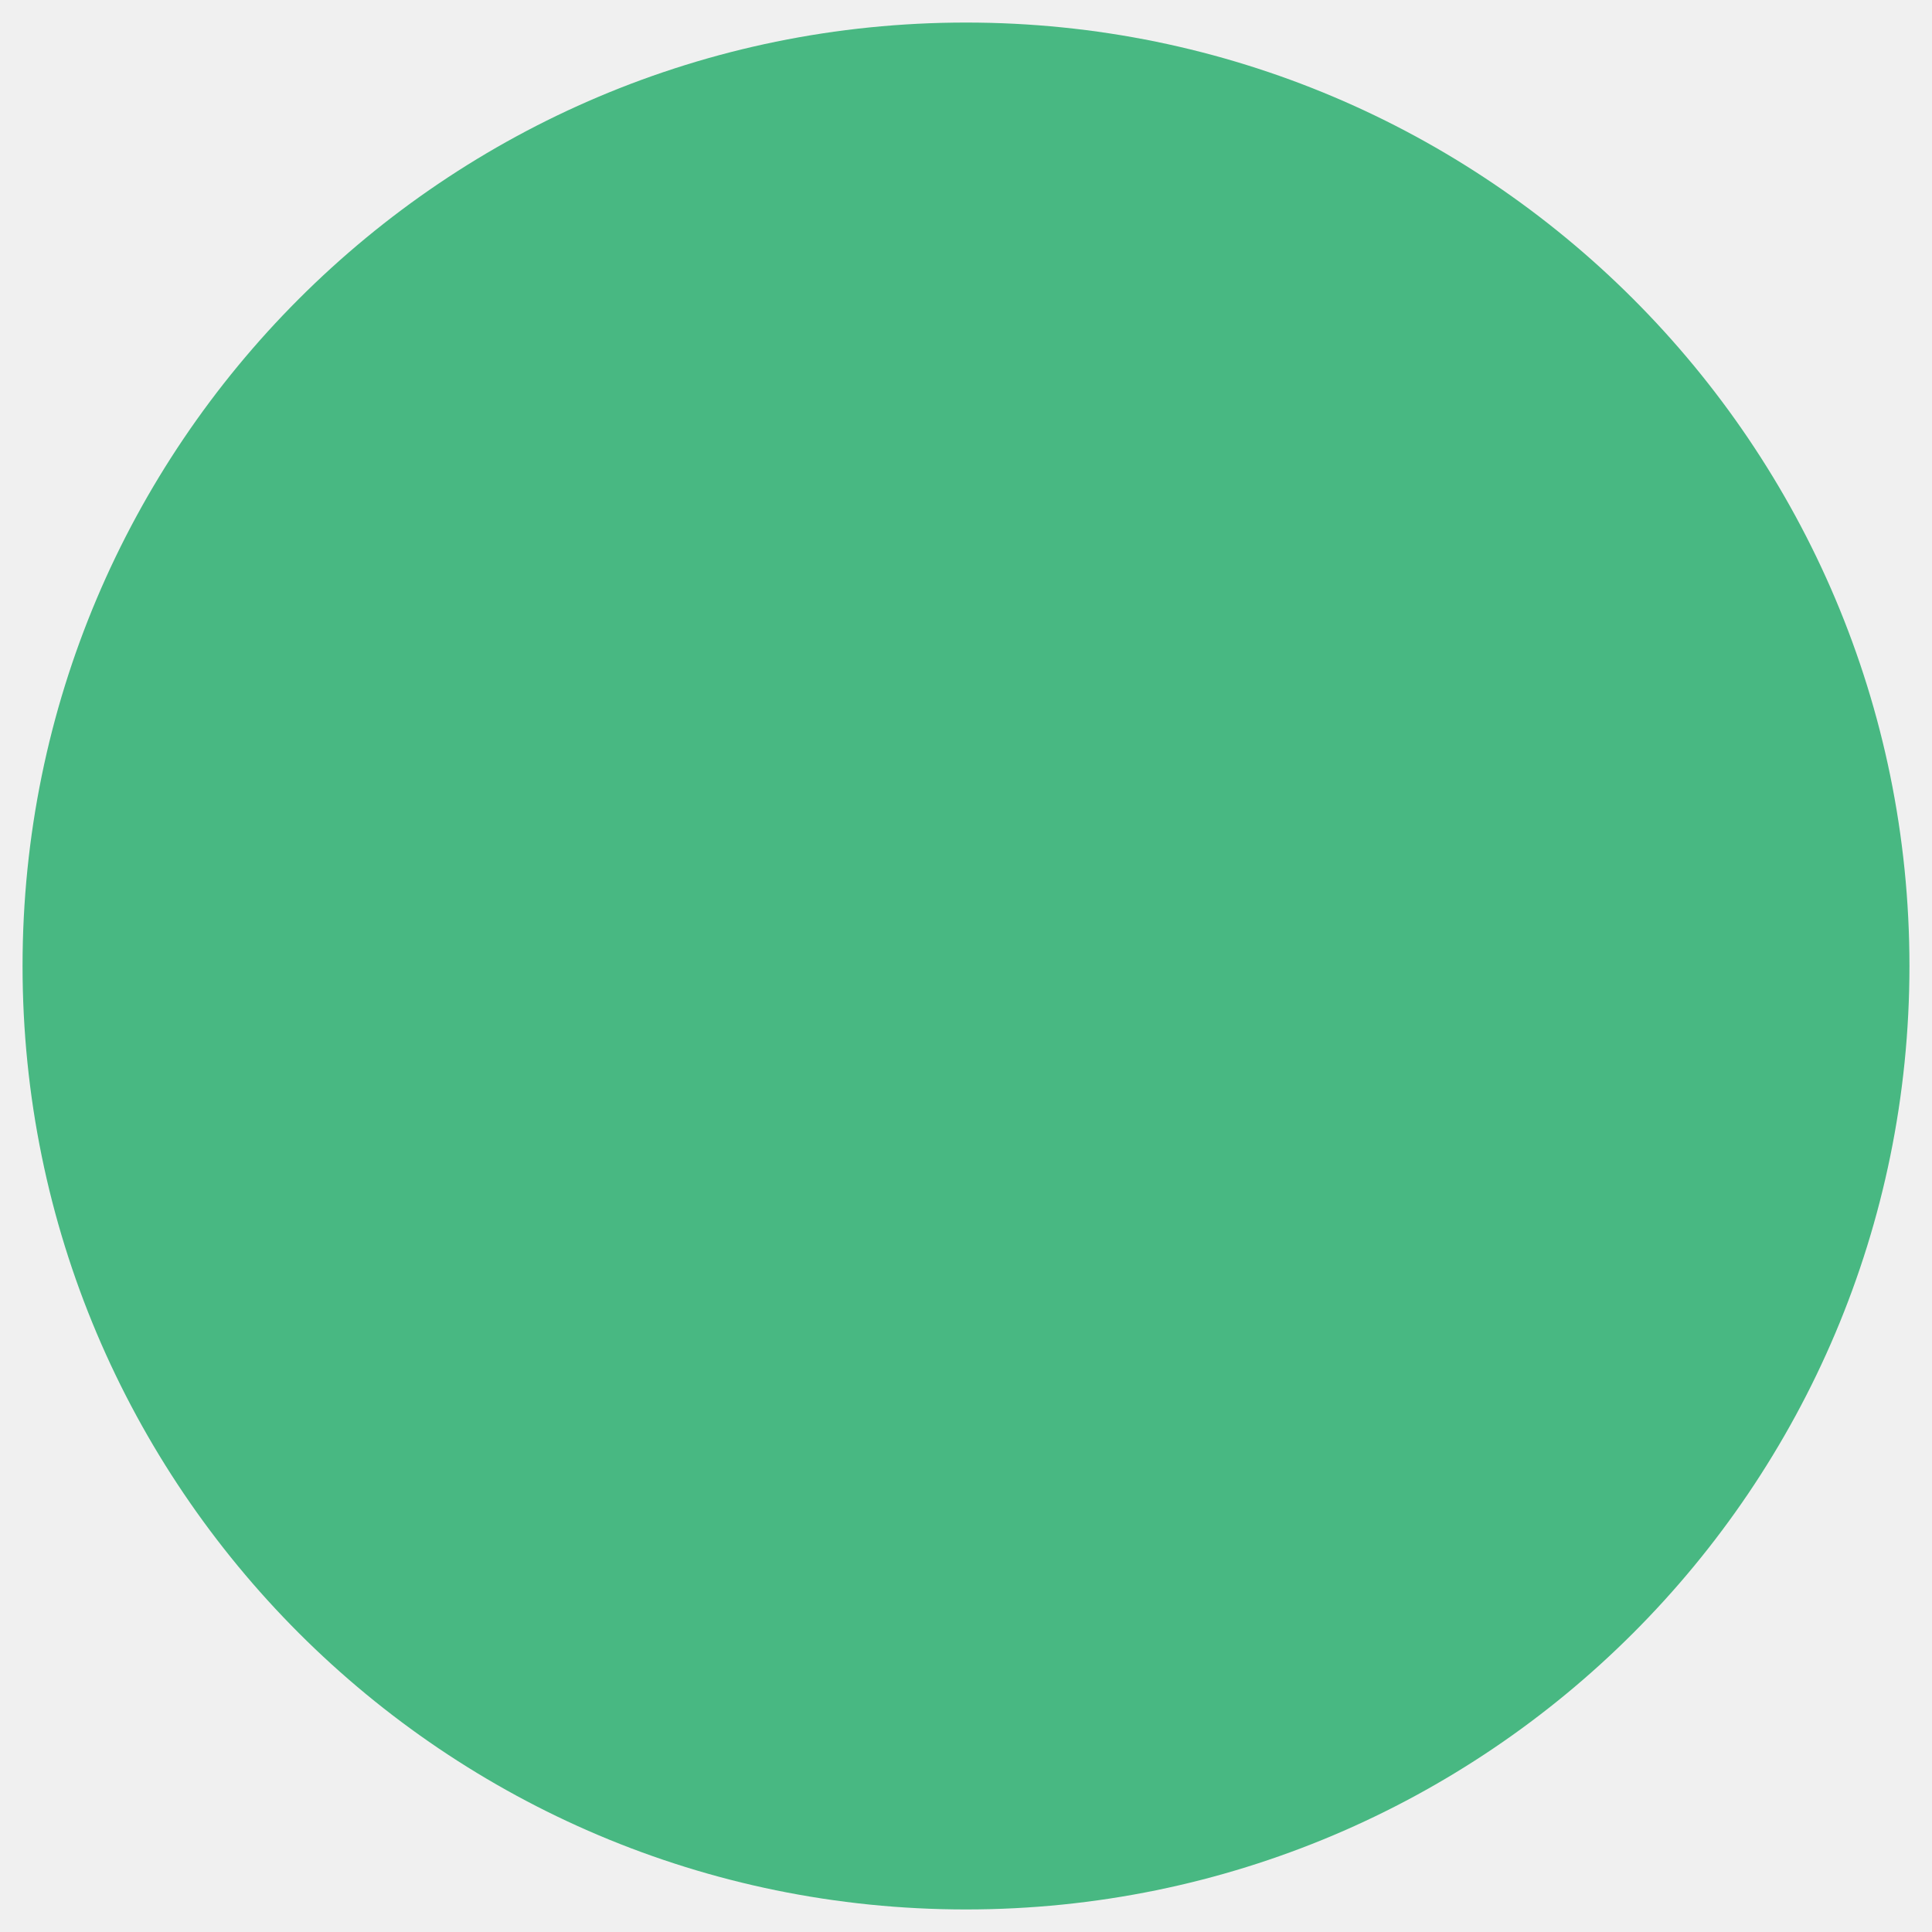
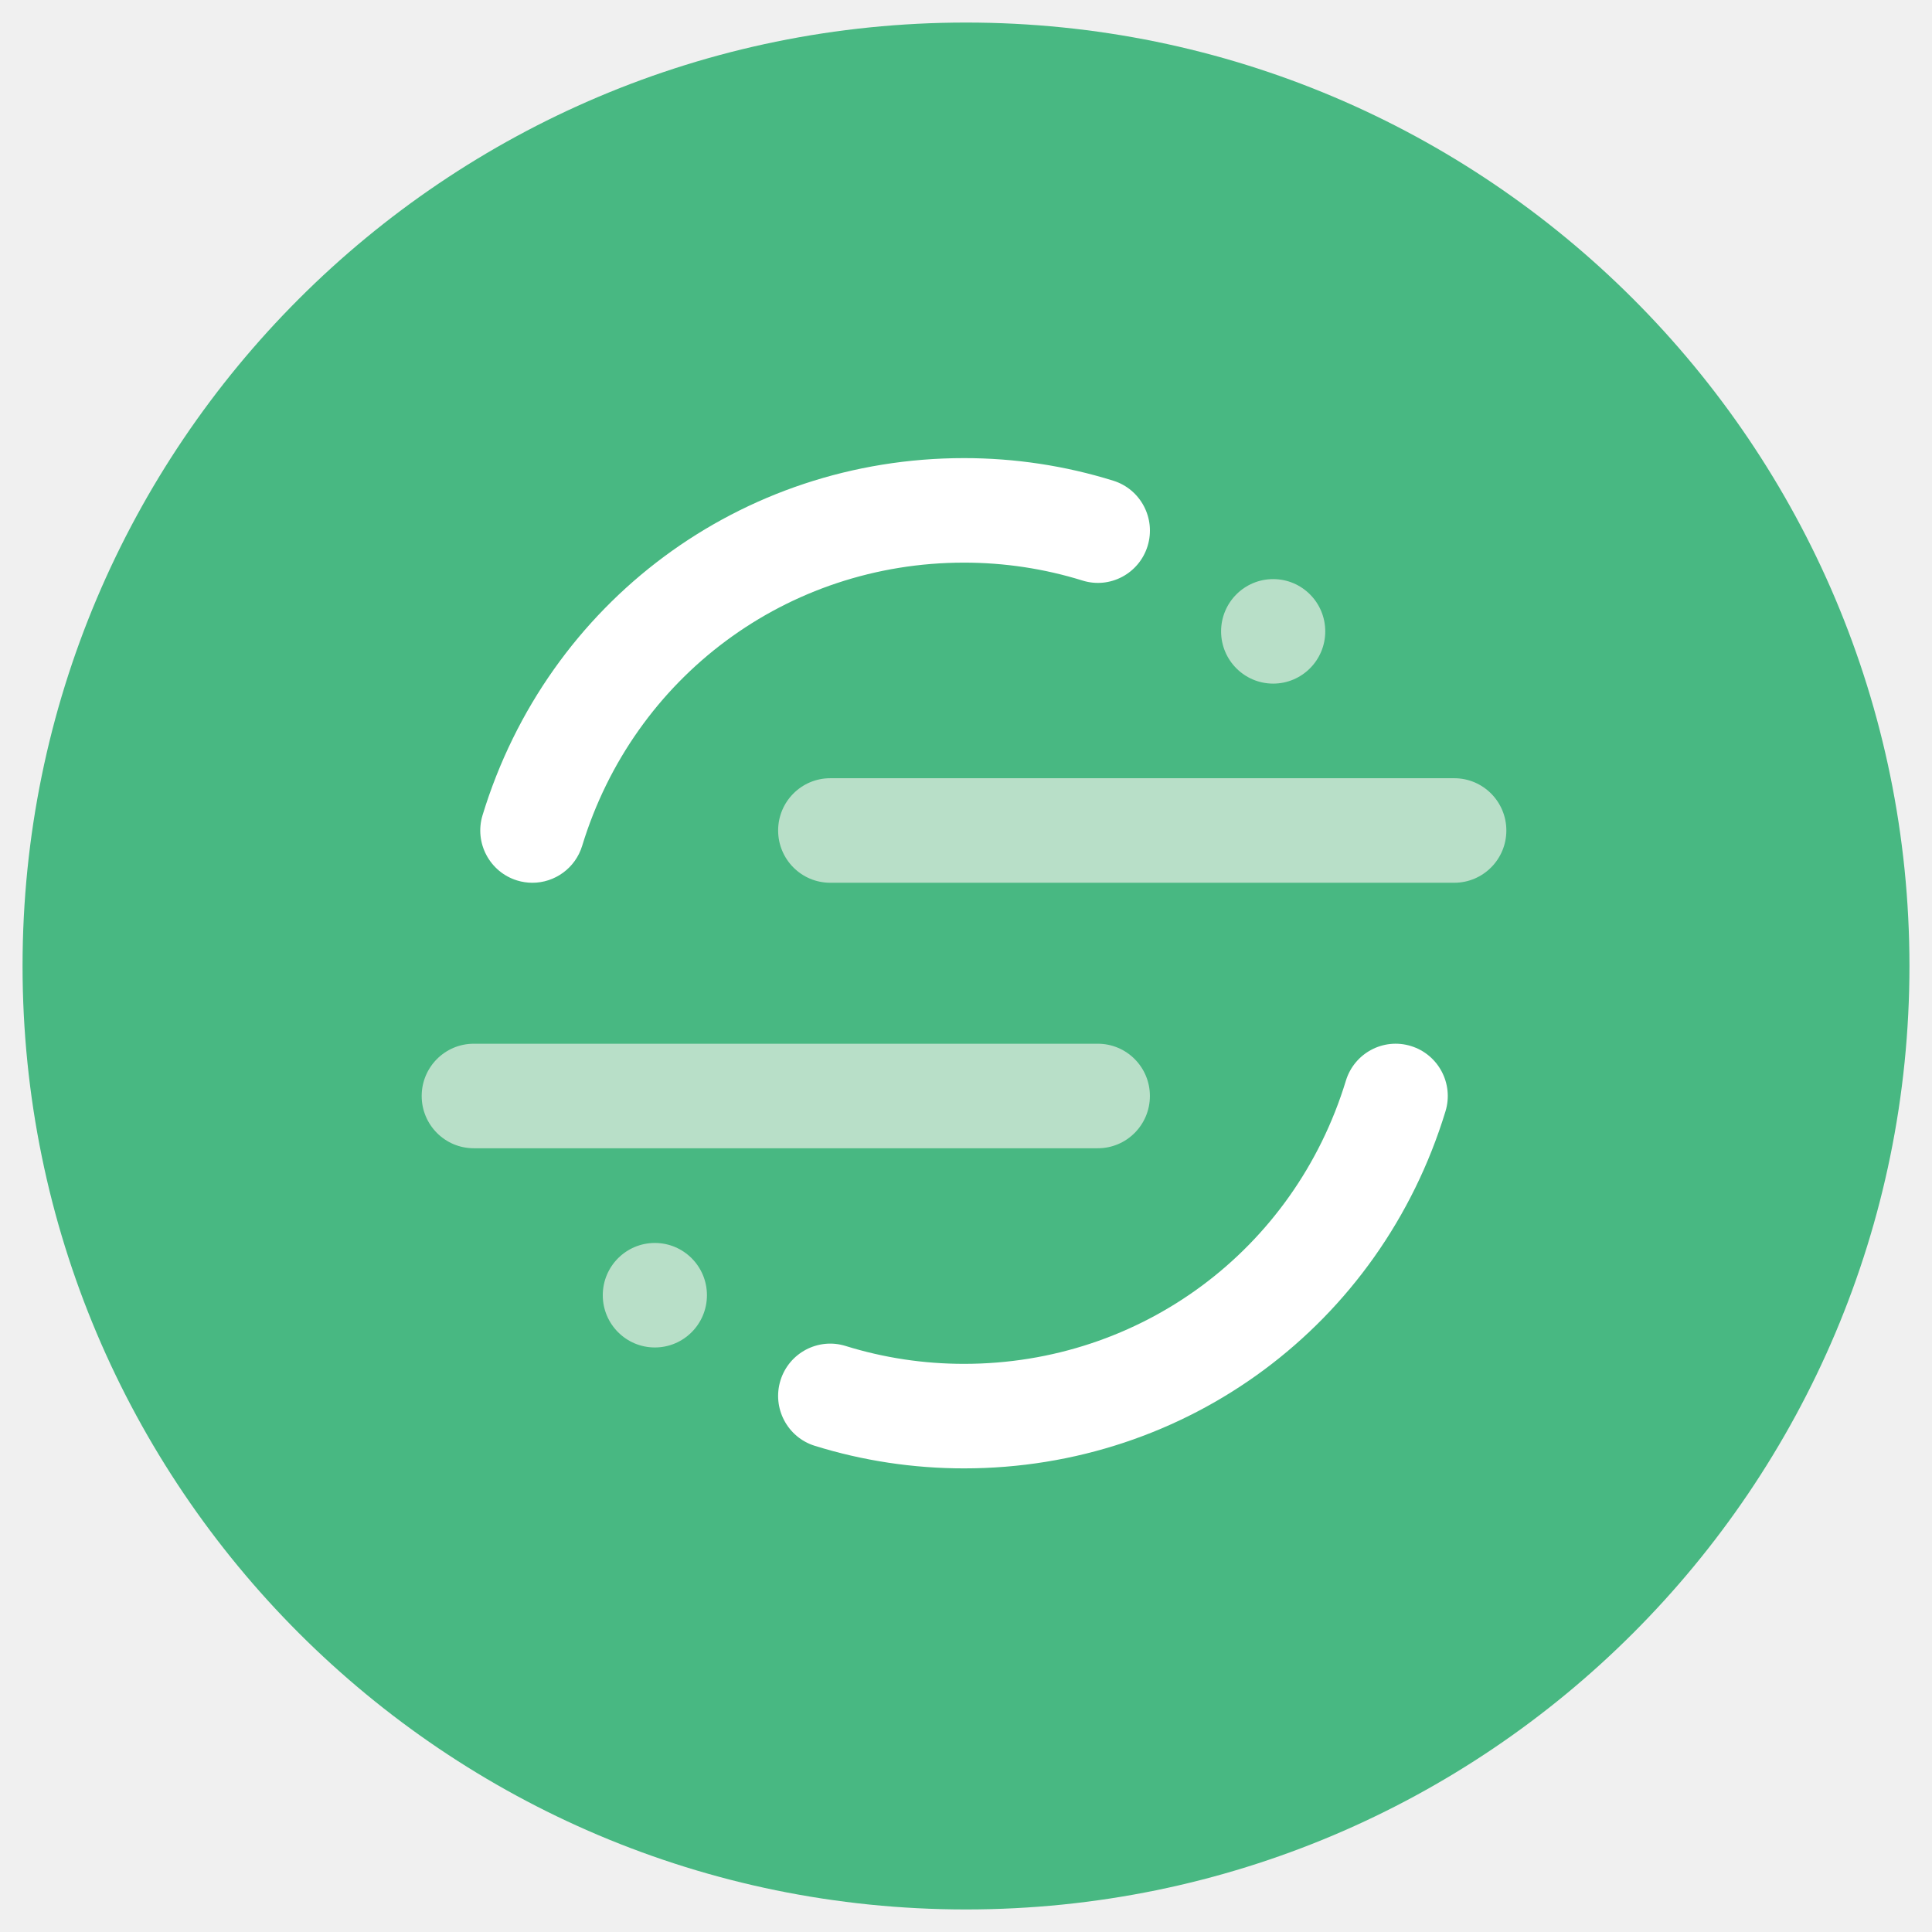
- <svg xmlns="http://www.w3.org/2000/svg" xmlns:xlink="http://www.w3.org/1999/xlink" height="257" viewBox="0 0 257 257" width="257">
-   <defs>
-     <circle id="a" cx="128.5" cy="128.5" r="125.5" />
-     <mask id="b" fill="#fff">
-       <use fill="none" xlink:href="#a" />
-     </mask>
-   </defs>
+ <svg xmlns="http://www.w3.org/2000/svg" height="257" viewBox="0 0 257 257" width="257">
  <g fill="none" fill-rule="evenodd">
-     <use fill="#48b882" xlink:href="#a" />
-     <path d="m146.035 152.744h-83.013c-3.826 0-6.928-3.113-6.928-6.952 0-3.838 3.102-6.952 6.928-6.952h83.013c3.826 0 6.928 3.113 6.928 6.952 0 3.839-3.102 6.952-6.928 6.952" fill="#b8dfc8" mask="url(#b)" />
-     <path d="m128.237 195.328c-6.763 0-13.442-1.01-19.85-3.001-3.655-1.137-5.7-5.03-4.568-8.698 1.132-3.667 5.021-5.72 8.668-4.584 5.079 1.578 10.378 2.379 15.75 2.379 23.509 0 43.922-15.137 50.796-37.665 1.12-3.673 4.99-5.741 8.653-4.613 3.658 1.125 5.717 5.012 4.597 8.683-8.669 28.41-34.407 47.499-64.046 47.499" fill="#fff" mask="url(#b)" />
-     <path d="m193.451 117.426h-83.013c-3.826 0-6.928-3.112-6.928-6.952 0-3.839 3.102-6.952 6.928-6.952h83.013c3.826 0 6.928 3.113 6.928 6.952 0 3.84-3.102 6.952-6.928 6.952" fill="#b8dfc8" mask="url(#b)" />
-     <path d="m70.819 117.428c-.673 0-1.355-.099-2.031-.306-3.658-1.126-5.717-5.012-4.597-8.683 8.669-28.413 34.407-47.5 64.046-47.5 6.767 0 13.446 1.009 19.852 3.004 3.656 1.137 5.699 5.03 4.566 8.698-1.133 3.668-5.016 5.73-8.669 4.581-5.077-1.578-10.374-2.379-15.748-2.379-23.508 0-43.922 15.137-50.796 37.667-.913 2.992-3.657 4.918-6.622 4.918" fill="#fff" mask="url(#b)" />
+     <circle cx="128.5" cy="128.5" fill="#48b882" r="125.5" />
+     <path d="m146.035 152.744h-83.013c-3.826 0-6.928-3.113-6.928-6.952 0-3.838 3.102-6.952 6.928-6.952h83.013c3.826 0 6.928 3.113 6.928 6.952 0 3.839-3.102 6.952-6.928 6.952" fill="#b8dfc8" />
+     <path d="m128.237 195.328c-6.763 0-13.442-1.01-19.85-3.001-3.655-1.137-5.7-5.03-4.568-8.698 1.132-3.667 5.021-5.72 8.668-4.584 5.079 1.578 10.378 2.379 15.75 2.379 23.509 0 43.922-15.137 50.796-37.665 1.12-3.673 4.99-5.741 8.653-4.613 3.658 1.125 5.717 5.012 4.597 8.683-8.669 28.41-34.407 47.499-64.046 47.499" fill="#fff" />
+     <path d="m193.451 117.426h-83.013c-3.826 0-6.928-3.112-6.928-6.952 0-3.839 3.102-6.952 6.928-6.952h83.013c3.826 0 6.928 3.113 6.928 6.952 0 3.84-3.102 6.952-6.928 6.952" fill="#b8dfc8" />
+     <path d="m70.819 117.428c-.673 0-1.355-.099-2.031-.306-3.658-1.126-5.717-5.012-4.597-8.683 8.669-28.413 34.407-47.5 64.046-47.5 6.767 0 13.446 1.009 19.852 3.004 3.656 1.137 5.699 5.03 4.566 8.698-1.133 3.668-5.016 5.73-8.669 4.581-5.077-1.578-10.374-2.379-15.748-2.379-23.508 0-43.922 15.137-50.796 37.667-.913 2.992-3.657 4.918-6.622 4.918" fill="#fff" />
    <g fill="#b8dfc8">
-       <path d="m176.289 83.985c0 3.838-3.102 6.951-6.928 6.951s-6.928-3.113-6.928-6.951c0-3.839 3.102-6.951 6.928-6.951s6.928 3.112 6.928 6.951" mask="url(#b)" />
-       <path d="m94.039 172.293c0 3.839-3.102 6.951-6.928 6.951s-6.928-3.112-6.928-6.951 3.102-6.951 6.928-6.951 6.928 3.112 6.928 6.951" mask="url(#b)" />
+       <path d="m176.289 83.985c0 3.838-3.102 6.951-6.928 6.951s-6.928-3.113-6.928-6.951c0-3.839 3.102-6.951 6.928-6.951s6.928 3.112 6.928 6.951" />
+       <path d="m94.039 172.293c0 3.839-3.102 6.951-6.928 6.951s-6.928-3.112-6.928-6.951 3.102-6.951 6.928-6.951 6.928 3.112 6.928 6.951" />
    </g>
  </g>
</svg>
